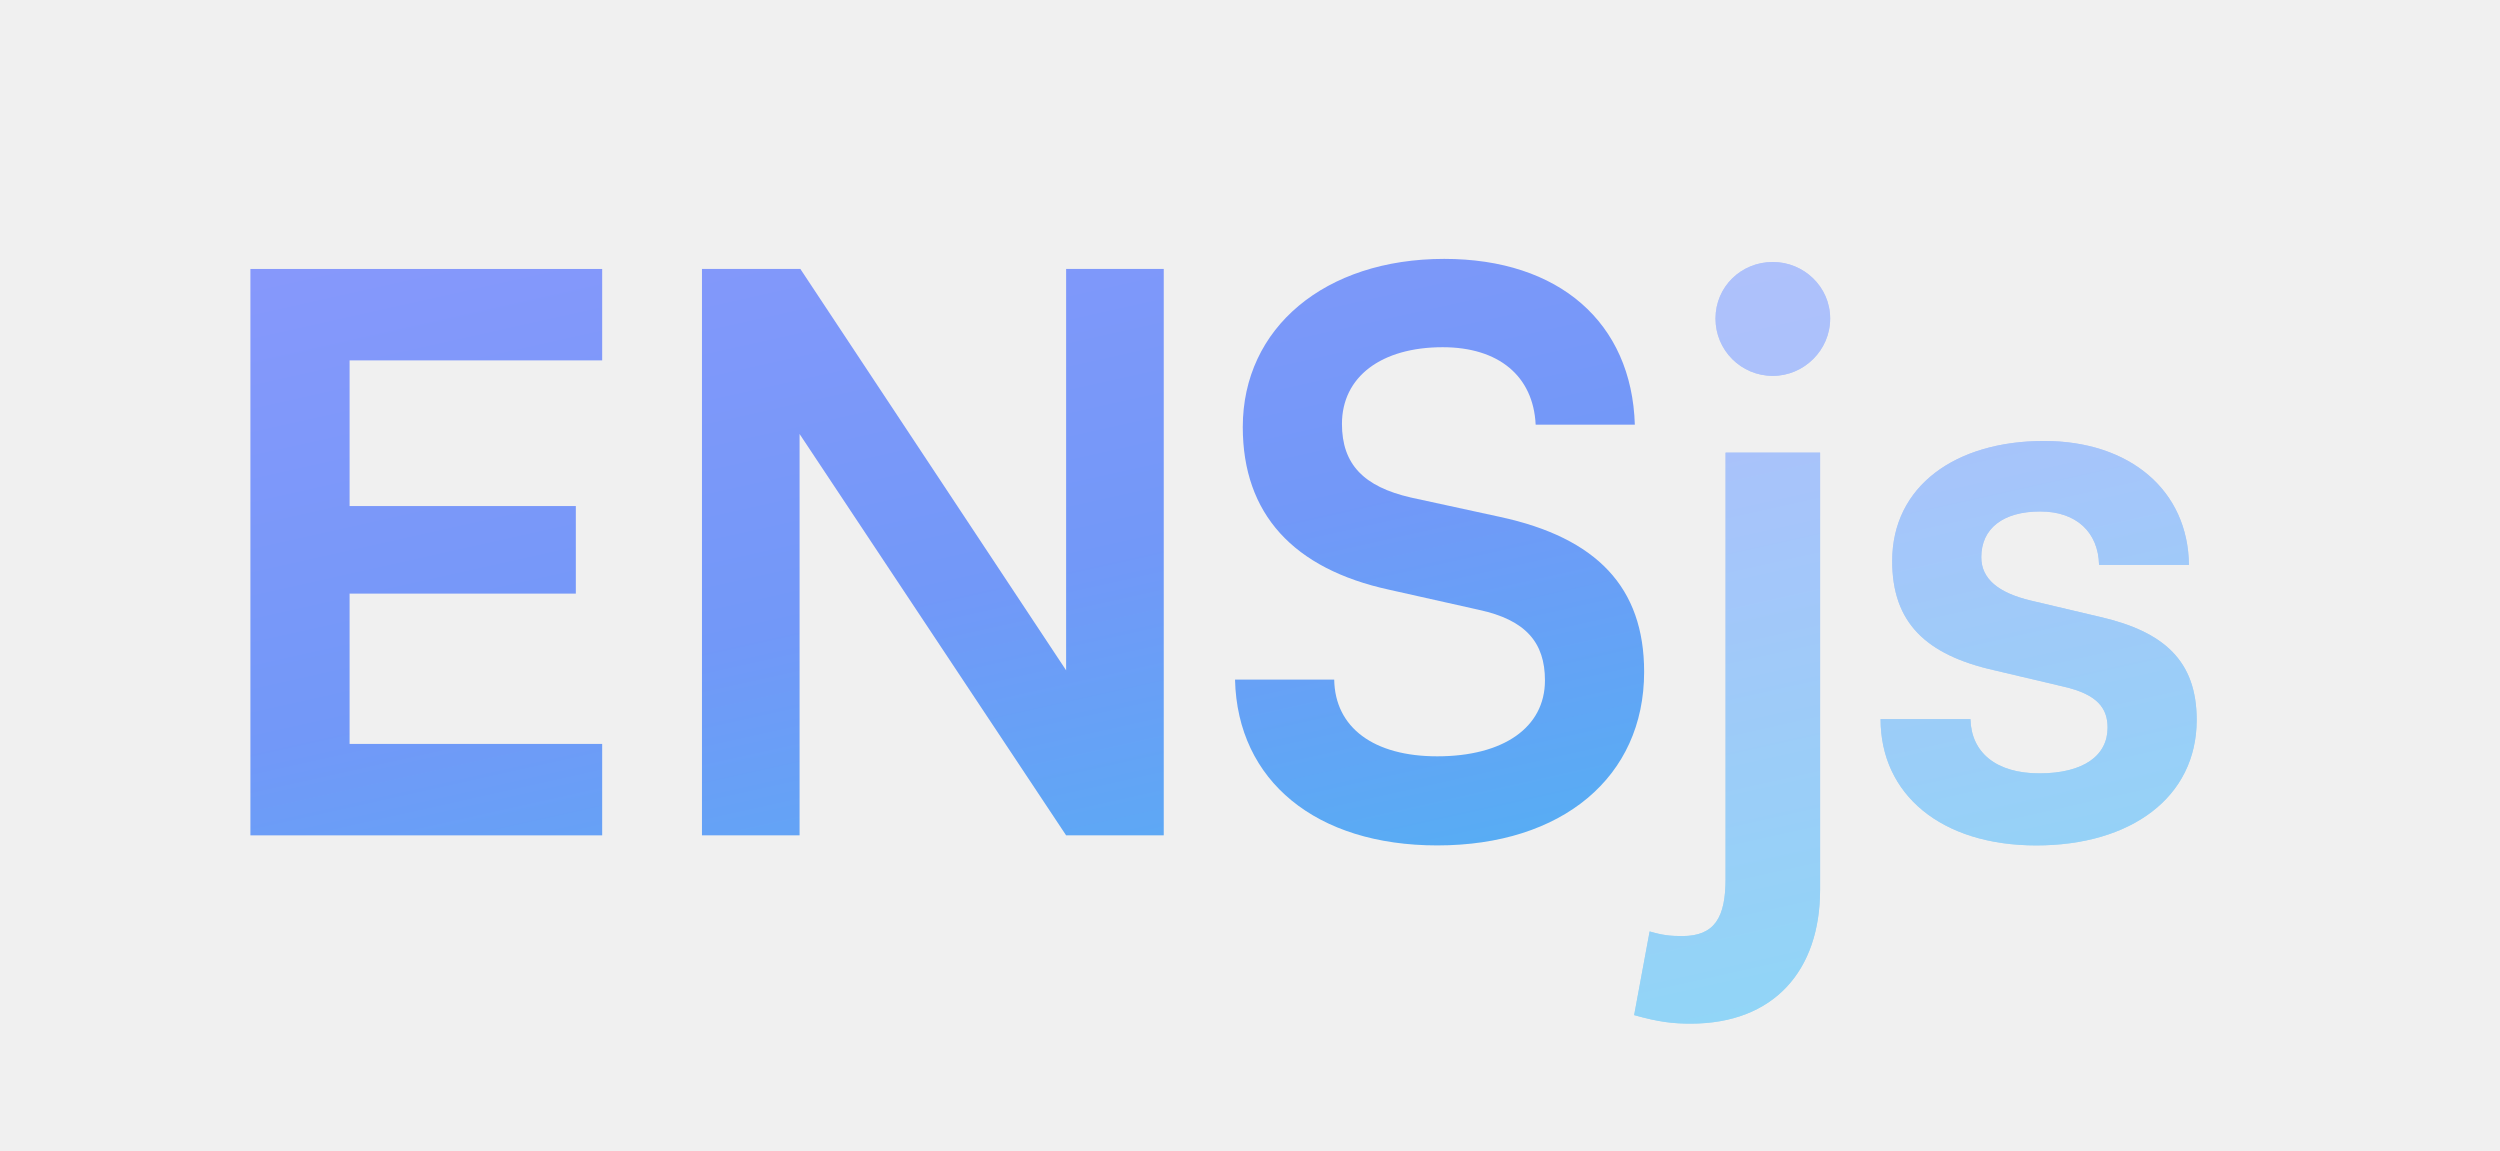
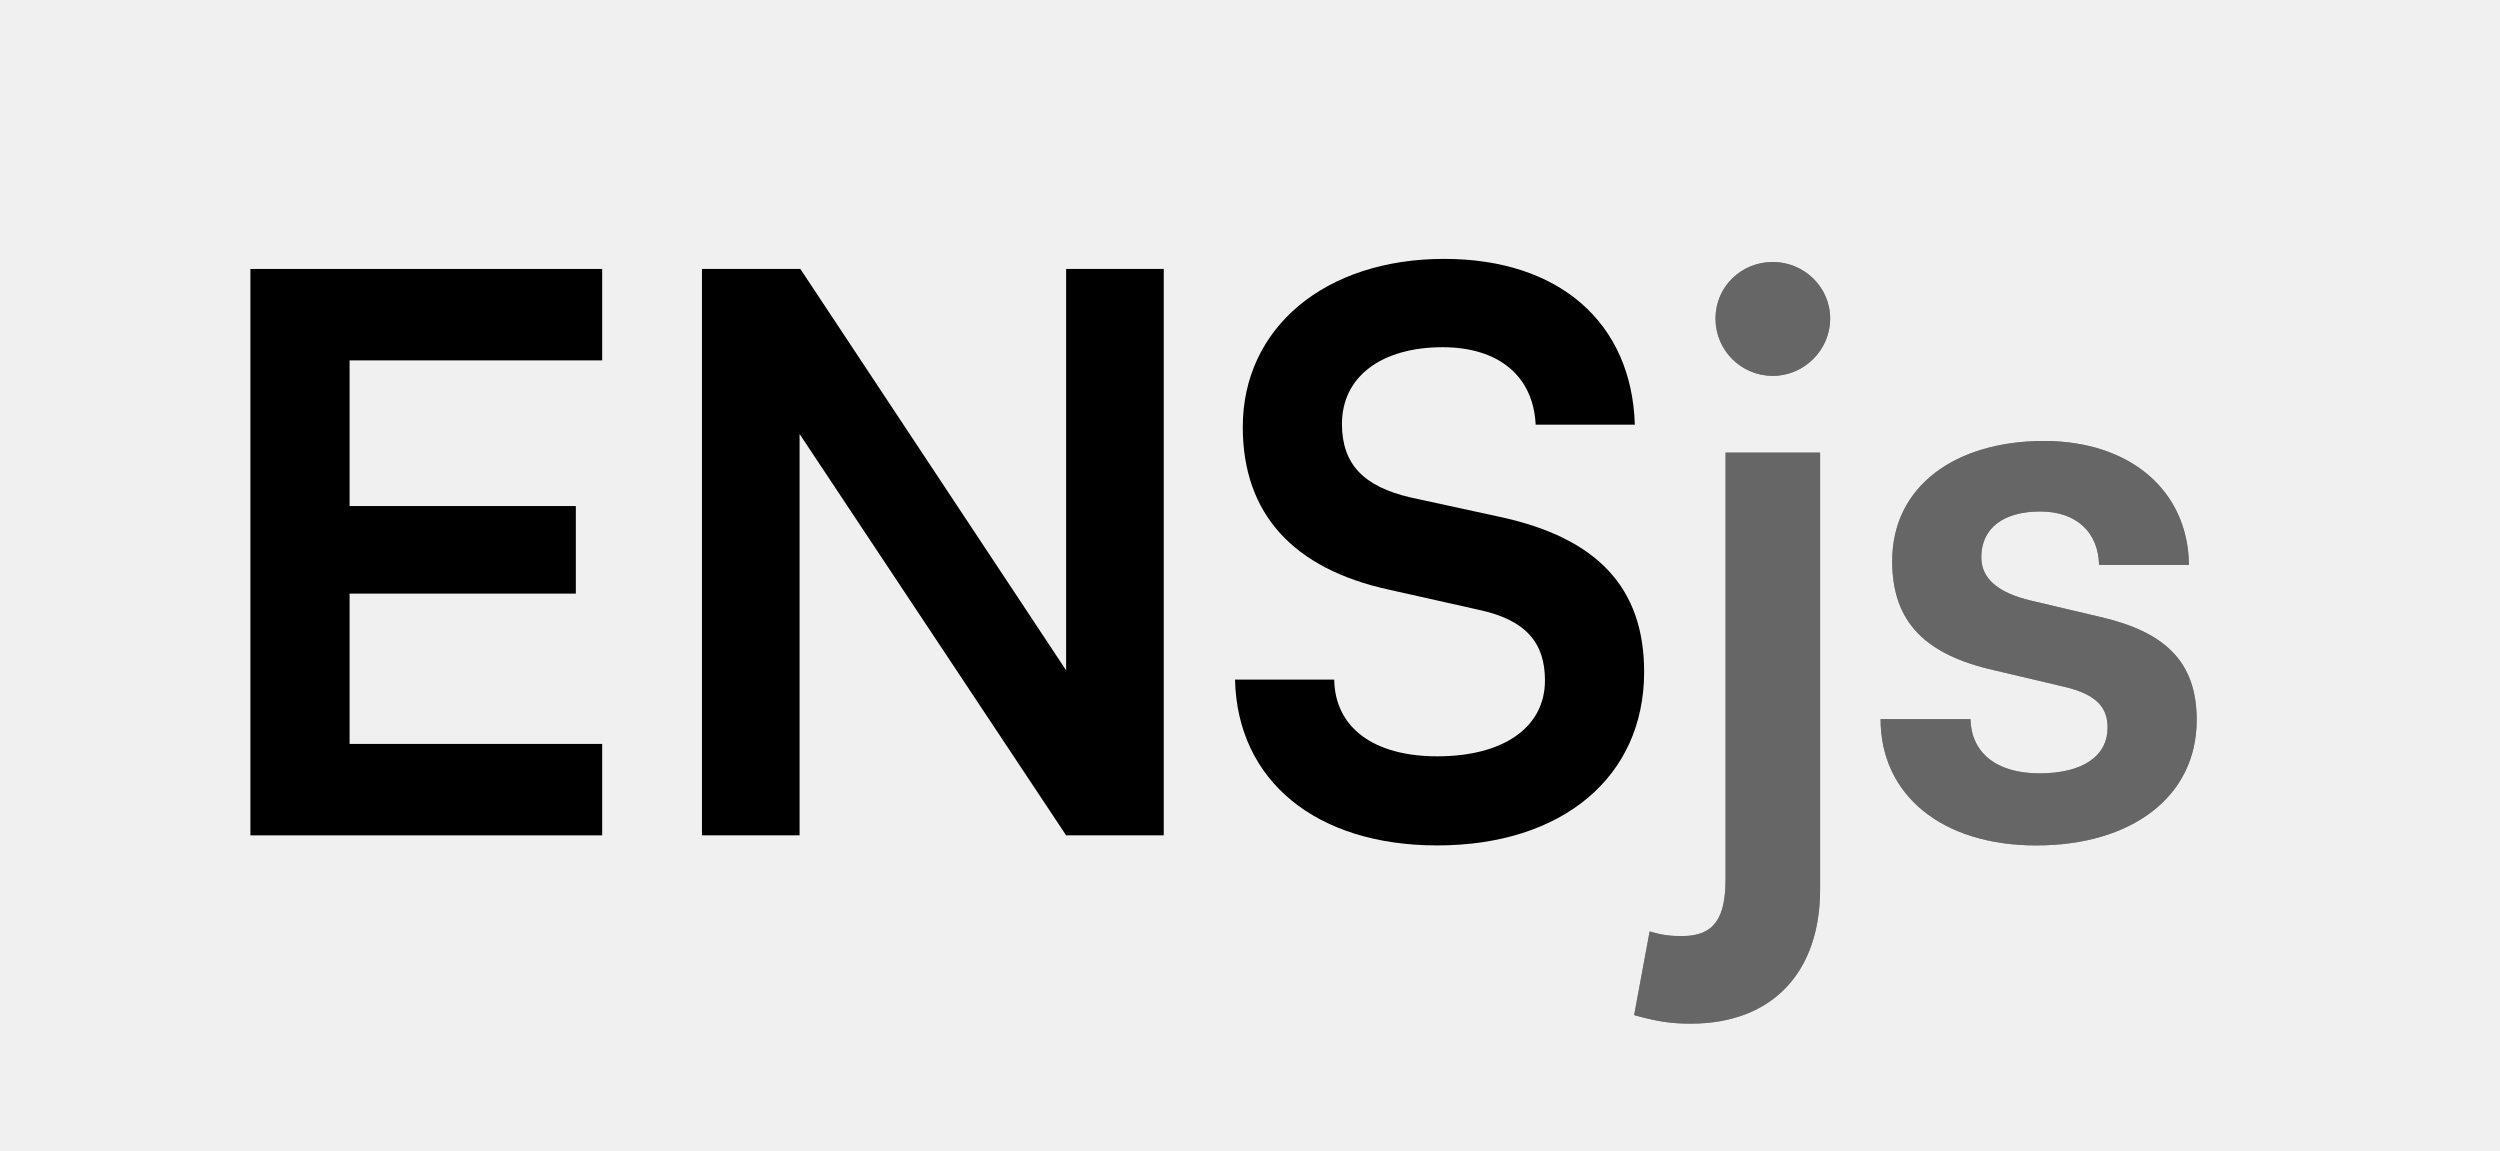
<svg xmlns="http://www.w3.org/2000/svg" width="413" height="190" viewBox="0 0 413 190" fill="none">
  <path d="M99.48 138V122.896H57.752V98.064H95.128V83.6H57.752V59.536H99.48V44.432H41.368V138H99.48Z" fill="url(#paint0_linear_1_109)" />
  <path d="M132.091 138V71.696L176.123 138H192.251V44.432H176.123V110.736L132.219 44.432H115.963V138H132.091Z" fill="url(#paint1_linear_1_109)" />
  <path d="M205.307 70.544C205.307 84.88 213.627 93.968 229.499 97.424L244.347 100.752C252.027 102.416 255.227 106.128 255.227 112.4C255.227 120.208 248.315 124.944 237.435 124.944C226.939 124.944 220.539 120.208 220.411 112.272H204.027C204.411 129.04 217.467 139.664 237.435 139.664C258.043 139.664 271.611 128.4 271.611 110.992C271.611 97.04 263.803 88.848 247.803 85.392L233.083 82.192C225.275 80.4 221.691 76.688 221.691 70.032C221.691 62.224 228.219 57.36 238.331 57.36C247.547 57.36 253.307 62.096 253.691 70.16H270.075C269.563 53.264 257.531 42.768 238.587 42.768C218.875 42.768 205.307 54.16 205.307 70.544Z" fill="url(#paint2_linear_1_109)" />
  <path d="M292.872 62.096C297.992 62.096 302.344 57.872 302.344 52.624C302.344 47.376 297.992 43.28 292.872 43.28C287.624 43.28 283.4 47.376 283.4 52.624C283.4 57.872 287.624 62.096 292.872 62.096ZM269.96 167.696C274.056 168.848 276.36 169.104 279.304 169.104C293 169.104 300.68 160.4 300.68 146.96V74.768H285.064V145.168C285.064 151.568 283.272 154.64 277.896 154.64C275.976 154.64 274.696 154.512 272.52 153.872L269.96 167.696Z" fill="url(#paint3_linear_1_109)" />
  <path d="M310.67 118.8C310.67 131.216 320.654 139.664 336.398 139.664C352.014 139.664 362.894 131.728 362.894 118.928C362.894 109.2 357.518 104.336 346.894 101.904L335.502 99.216C330.126 97.936 327.31 95.632 327.31 92.048C327.31 87.312 330.894 84.496 337.038 84.496C343.054 84.496 346.638 87.952 346.766 93.328H361.614C361.486 81.04 351.886 72.848 337.678 72.848C323.086 72.848 312.59 80.272 312.59 92.688C312.59 102.8 318.094 108.176 329.486 110.736L340.878 113.424C346.51 114.704 348.174 117.008 348.174 120.208C348.174 124.816 344.206 127.76 336.91 127.76C329.742 127.76 325.646 124.304 325.518 118.8H310.67Z" fill="url(#paint4_linear_1_109)" />
  <path opacity="0.4" d="M292.872 62.096C297.992 62.096 302.344 57.872 302.344 52.624C302.344 47.376 297.992 43.28 292.872 43.28C287.624 43.28 283.4 47.376 283.4 52.624C283.4 57.872 287.624 62.096 292.872 62.096ZM269.96 167.696C274.056 168.848 276.36 169.104 279.304 169.104C293 169.104 300.68 160.4 300.68 146.96V74.768H285.064V145.168C285.064 151.568 283.272 154.64 277.896 154.64C275.976 154.64 274.696 154.512 272.52 153.872L269.96 167.696ZM310.67 118.8C310.67 131.216 320.654 139.664 336.398 139.664C352.014 139.664 362.894 131.728 362.894 118.928C362.894 109.2 357.518 104.336 346.894 101.904L335.502 99.216C330.126 97.936 327.31 95.632 327.31 92.048C327.31 87.312 330.894 84.496 337.038 84.496C343.054 84.496 346.638 87.952 346.766 93.328H361.614C361.486 81.04 351.886 72.848 337.678 72.848C323.086 72.848 312.59 80.272 312.59 92.688C312.59 102.8 318.094 108.176 329.486 110.736L340.878 113.424C346.51 114.704 348.174 117.008 348.174 120.208C348.174 124.816 344.206 127.76 336.91 127.76C329.742 127.76 325.646 124.304 325.518 118.8H310.67Z" fill="white" />
  <defs>
    <linearGradient id="paint0_linear_1_109" x1="255.531" y1="184.077" x2="194.739" y2="-88.246" gradientUnits="userSpaceOnUse">
-       <stop stop-color="#44BCF0" />
-       <stop offset="0.379" stop-color="#7298F8" />
-       <stop offset="1" stop-color="#A099FF" />
+       <stop stopColor="#44BCF0" />
+       <stop offset="0.379" stopColor="#7298F8" />
+       <stop offset="1" stopColor="#A099FF" />
    </linearGradient>
    <linearGradient id="paint1_linear_1_109" x1="255.531" y1="184.077" x2="194.739" y2="-88.246" gradientUnits="userSpaceOnUse">
-       <stop stop-color="#44BCF0" />
-       <stop offset="0.379" stop-color="#7298F8" />
-       <stop offset="1" stop-color="#A099FF" />
+       <stop stopColor="#44BCF0" />
+       <stop offset="0.379" stopColor="#7298F8" />
+       <stop offset="1" stopColor="#A099FF" />
    </linearGradient>
    <linearGradient id="paint2_linear_1_109" x1="255.531" y1="184.077" x2="194.739" y2="-88.246" gradientUnits="userSpaceOnUse">
-       <stop stop-color="#44BCF0" />
-       <stop offset="0.379" stop-color="#7298F8" />
-       <stop offset="1" stop-color="#A099FF" />
+       <stop stopColor="#44BCF0" />
+       <stop offset="0.379" stopColor="#7298F8" />
+       <stop offset="1" stopColor="#A099FF" />
    </linearGradient>
    <linearGradient id="paint3_linear_1_109" x1="255.531" y1="184.077" x2="194.739" y2="-88.246" gradientUnits="userSpaceOnUse">
-       <stop stop-color="#44BCF0" />
-       <stop offset="0.379" stop-color="#7298F8" />
-       <stop offset="1" stop-color="#A099FF" />
+       <stop stopColor="#44BCF0" />
+       <stop offset="0.379" stopColor="#7298F8" />
+       <stop offset="1" stopColor="#A099FF" />
    </linearGradient>
    <linearGradient id="paint4_linear_1_109" x1="255.531" y1="184.077" x2="194.739" y2="-88.246" gradientUnits="userSpaceOnUse">
-       <stop stop-color="#44BCF0" />
-       <stop offset="0.379" stop-color="#7298F8" />
-       <stop offset="1" stop-color="#A099FF" />
+       <stop stopColor="#44BCF0" />
+       <stop offset="0.379" stopColor="#7298F8" />
+       <stop offset="1" stopColor="#A099FF" />
    </linearGradient>
  </defs>
</svg>
